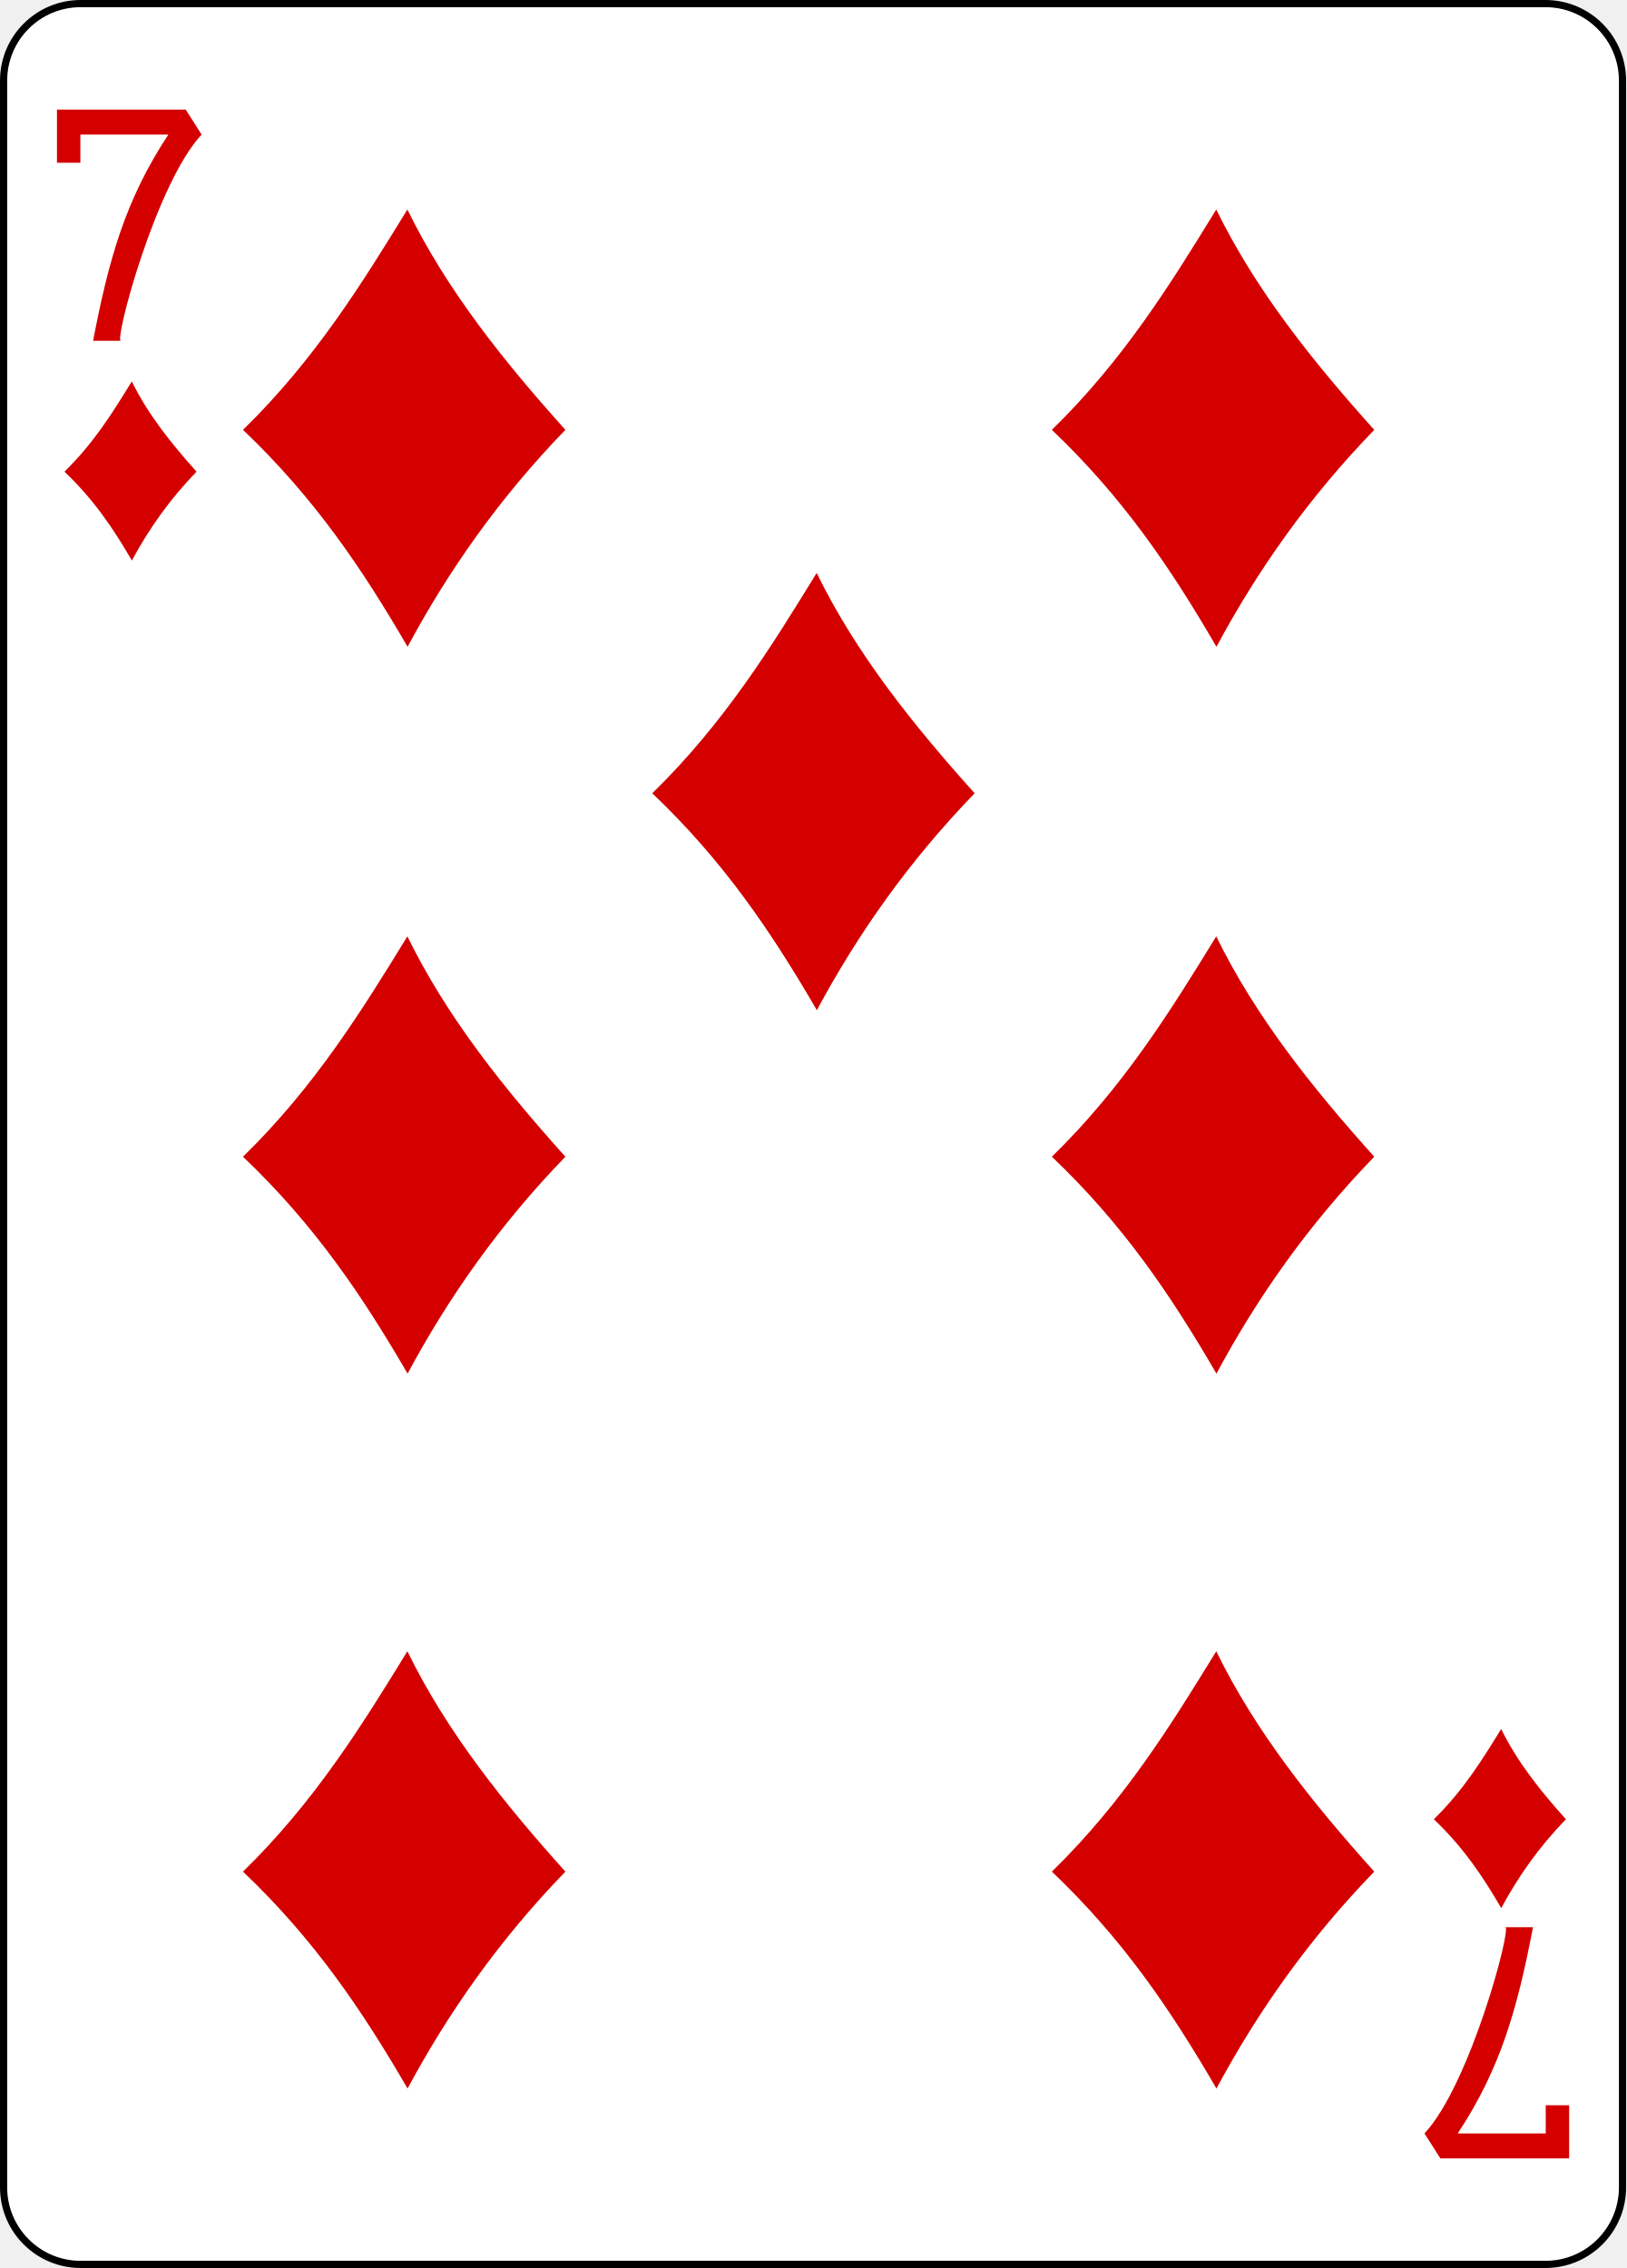
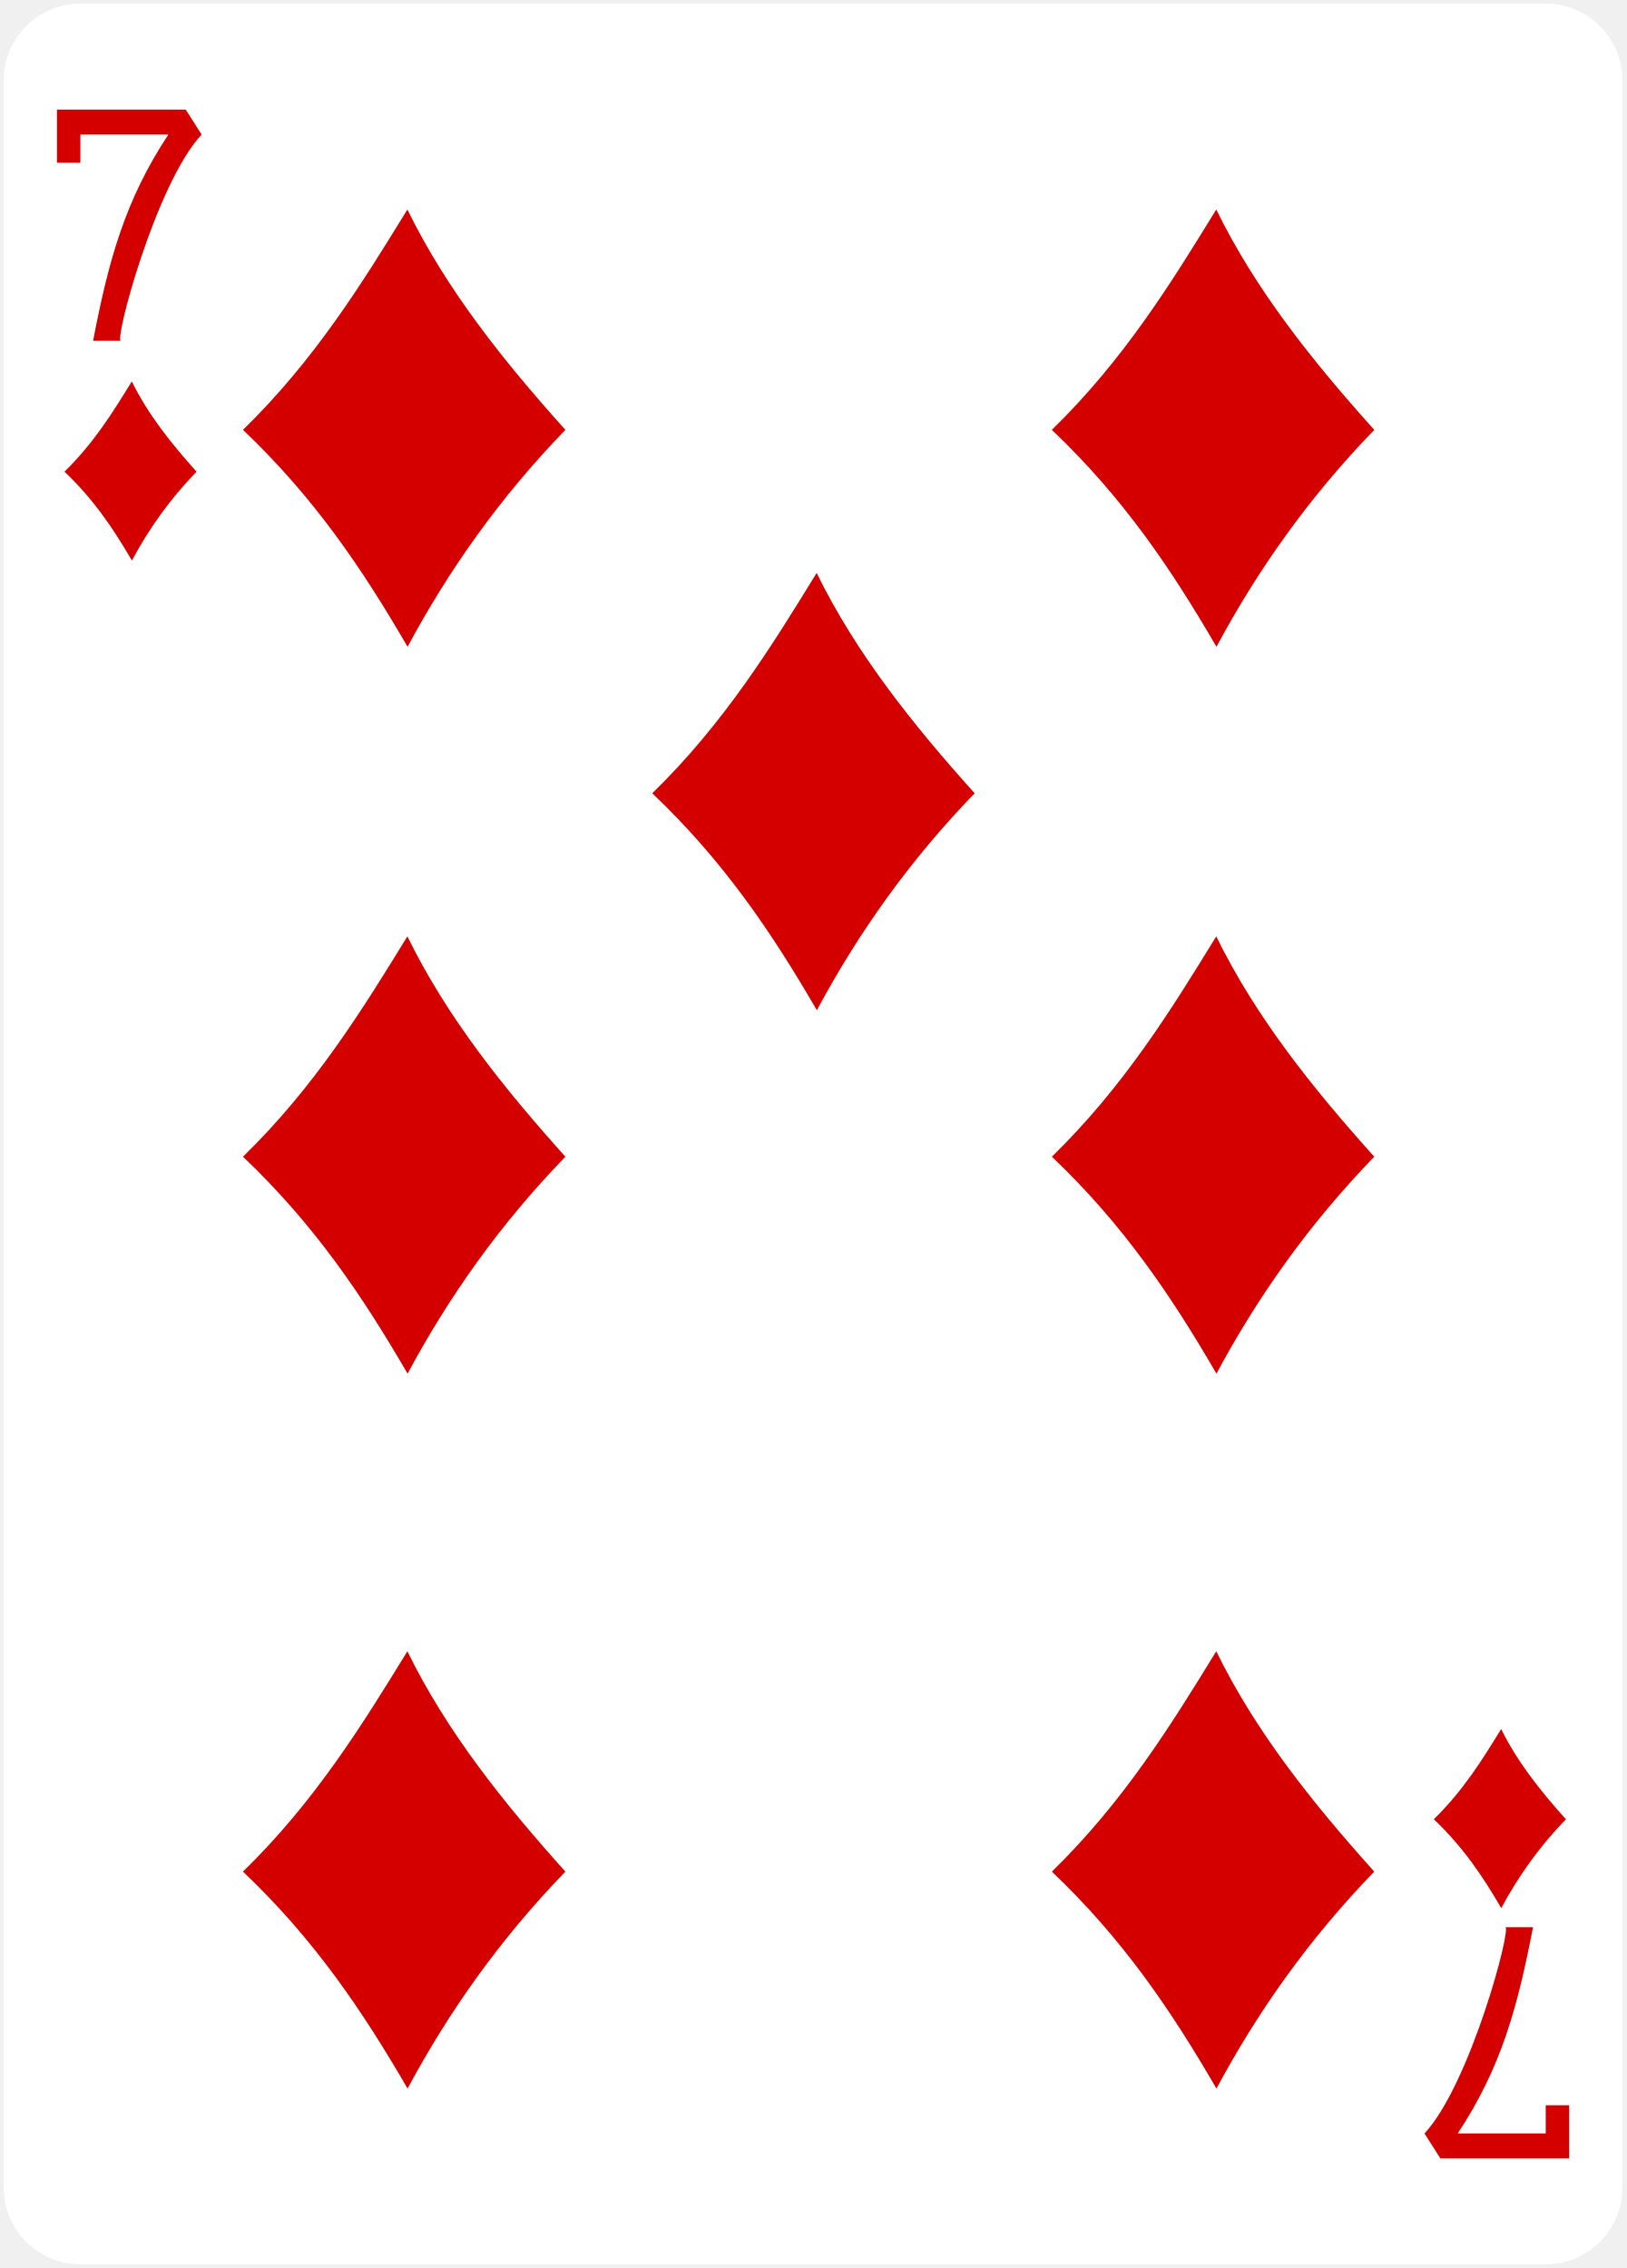
<svg xmlns="http://www.w3.org/2000/svg" width="224.218" height="312.801" id="svg4423" version="1.1">
  <defs id="defs4425" />
  <g id="layer1" transform="translate(-259.9381,-369.7806)">
    <g id="g8853-7" style="display:inline" transform="translate(-5774.268,2805.276)">
-       <rect ry="10.63" rx="10.63" style="display:inline;fill:#ffffff;fill-opacity:1;stroke:#000000;stroke-width:0.99;stroke-miterlimit:3.8;stroke-dasharray:none;stroke-opacity:1" id="rect6359-77" width="223.228" height="311.811" x="6034.701" y="-2435" />
+       <rect ry="10.63" rx="10.63" style="display:inline;fill:#ffffff;fill-opacity:1; " id="rect6359-77" width="223.228" height="311.811" x="6034.701" y="-2435" />
      <g id="g8660-3" transform="matrix(0.3010621,0,0,0.3010621,5449.582,-1980.882)" style="fill:#d40000;fill-opacity:1">
        <path id="path3397-3" d="m 2053.16,-1313.112 c 32.952,-32.158 54.594,-67.22 75.29,-100.939 18.15,37.102 44.197,69.561 72.364,100.939 -30.137,31.118 -53.494,64.393 -72.274,99.374 -20.818,-35.859 -42.736,-68.33 -75.381,-99.374 z" style="fill:#d40000;fill-opacity:1" />
        <path id="path3399-5" d="m 2053.16,-980.13 c 32.952,-32.158 54.594,-67.22 75.29,-100.939 18.15,37.102 44.197,69.561 72.365,100.939 -30.137,31.118 -53.494,64.393 -72.274,99.374 -20.818,-35.859 -42.736,-68.33 -75.381,-99.374 z" style="fill:#d40000;fill-opacity:1" />
        <path style="fill:#d40000;fill-opacity:1" d="m 2053.16,-652.627 c 32.952,-32.158 54.594,-67.22 75.29,-100.939 18.15,37.102 44.197,69.561 72.365,100.939 -30.137,31.118 -53.494,64.393 -72.274,99.374 -20.818,-35.859 -42.736,-68.33 -75.381,-99.374 z" id="path3401-9" />
        <path id="path3403-9" d="m 2240.609,-1146.621 c 32.952,-32.158 54.594,-67.22 75.29,-100.939 18.15,37.102 44.197,69.561 72.365,100.939 -30.137,31.118 -53.494,64.393 -72.274,99.374 -20.818,-35.859 -42.736,-68.33 -75.381,-99.374 z" style="fill:#d40000;fill-opacity:1" />
        <path id="path3407-8" d="m 2423.624,-1313.112 c 32.952,-32.158 54.594,-67.22 75.29,-100.939 18.15,37.102 44.197,69.561 72.365,100.939 -30.137,31.118 -53.494,64.393 -72.274,99.374 -20.818,-35.859 -42.736,-68.33 -75.381,-99.374 z" style="fill:#d40000;fill-opacity:1" />
        <path id="path3409" d="m 2423.624,-980.13 c 32.952,-32.158 54.594,-67.22 75.29,-100.939 18.15,37.102 44.197,69.561 72.365,100.939 -30.137,31.118 -53.494,64.393 -72.274,99.374 -20.818,-35.859 -42.736,-68.33 -75.381,-99.374 z" style="fill:#d40000;fill-opacity:1" />
        <path style="fill:#d40000;fill-opacity:1" d="m 2423.624,-652.627 c 32.952,-32.158 54.594,-67.22 75.29,-100.939 18.15,37.102 44.197,69.561 72.365,100.939 -30.137,31.118 -53.494,64.393 -72.274,99.374 -20.818,-35.859 -42.736,-68.33 -75.381,-99.374 z" id="path3411" />
        <path id="path3718" d="m 2598.564,-676.617 c 13.499,-13.173 22.364,-27.536 30.842,-41.349 7.435,15.199 18.105,28.495 29.644,41.349 -12.346,12.747 -21.914,26.378 -29.607,40.708 -8.528,-14.689 -17.506,-27.991 -30.879,-40.708 z" style="fill:#d40000;fill-opacity:1" />
        <path style="fill:#d40000;fill-opacity:1" d="m 1971.401,-1293.956 c 13.499,-13.173 22.364,-27.536 30.842,-41.349 7.435,15.199 18.105,28.495 29.644,41.349 -12.346,12.747 -21.914,26.378 -29.607,40.708 -8.528,-14.689 -17.506,-27.991 -30.879,-40.708 z" id="path3720" />
        <path style="display:inline;fill:#d40000;fill-opacity:1" d="m 1984.51,-1353.898 c 7.082,-36.836 14.645,-64.473 34.478,-94.491 l -40.306,0 0,12.921 -10.714,0 0,-24.35 58.972,0 7.269,11.429 c -21.064,22.576 -40.351,95.556 -36.934,94.491 z" id="path7110-1" />
        <path id="path7126-8" d="m 2643.988,-627.171 c -7.082,36.836 -14.645,64.473 -34.478,94.491 l 40.306,0 0,-12.921 10.714,0 0,24.35 -58.972,0 -7.269,-11.429 c 21.064,-22.576 40.351,-95.556 36.934,-94.491 z" style="display:inline;fill:#d40000;fill-opacity:1" />
      </g>
    </g>
  </g>
</svg>
